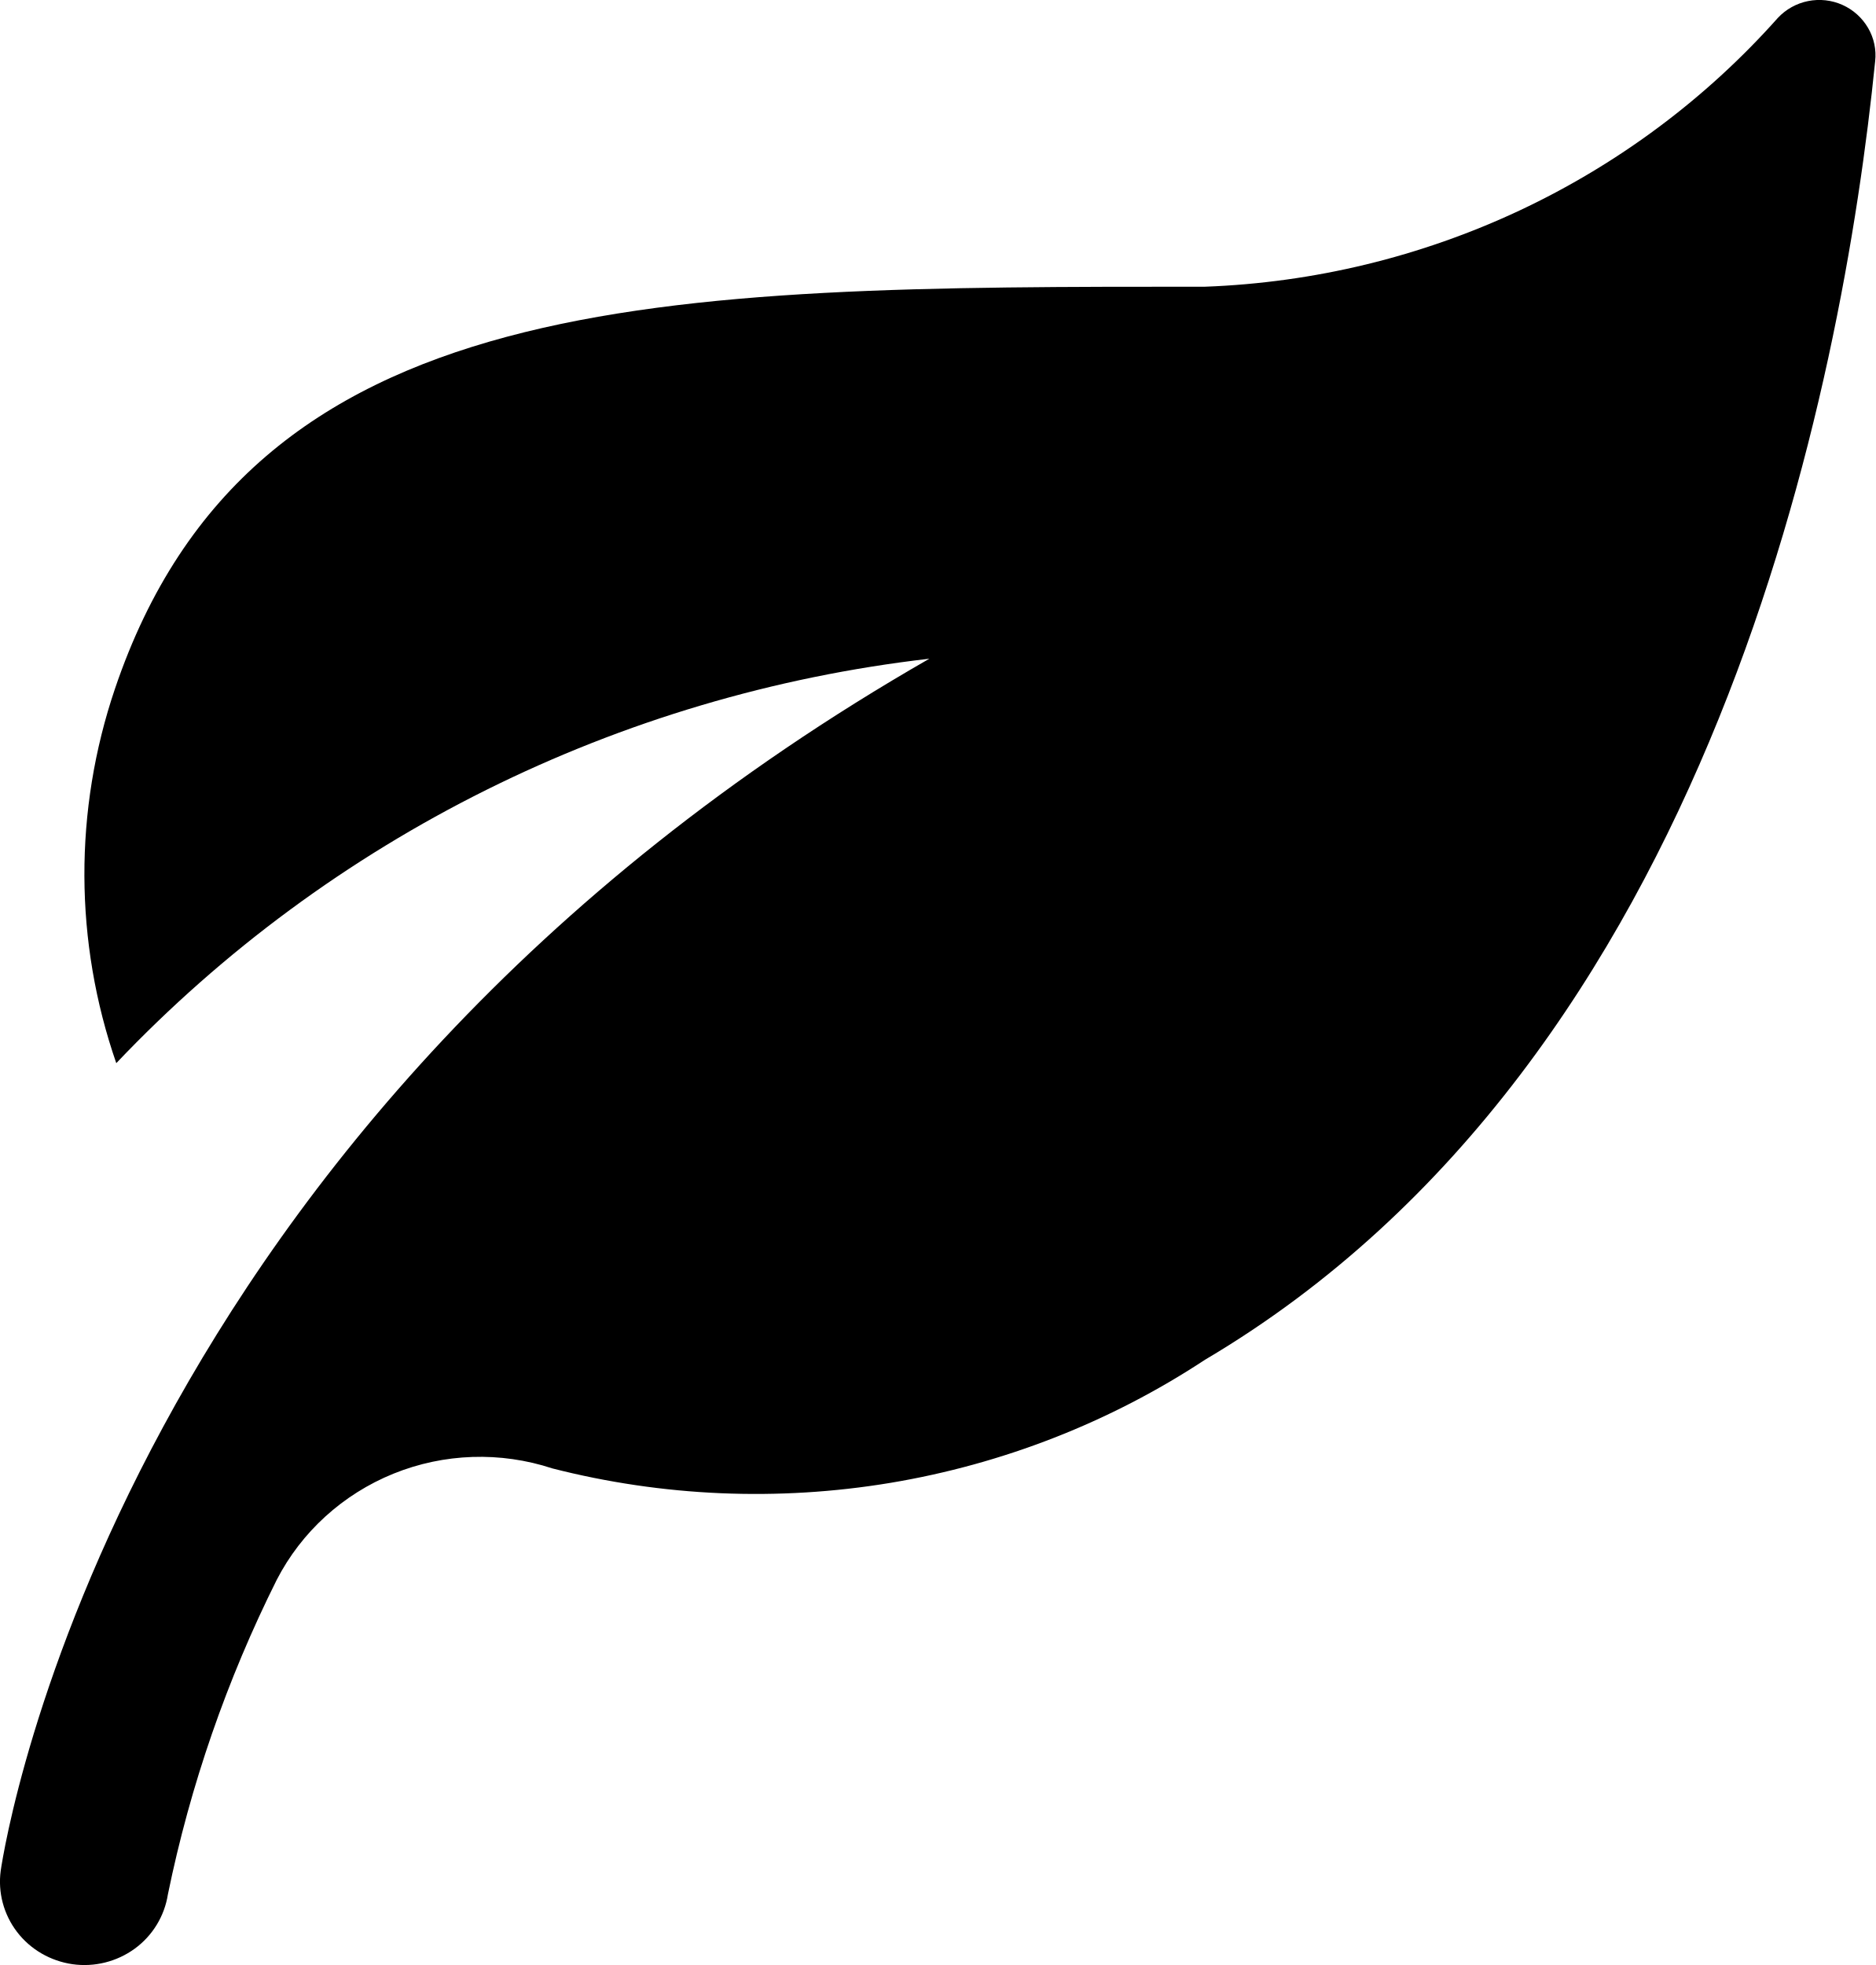
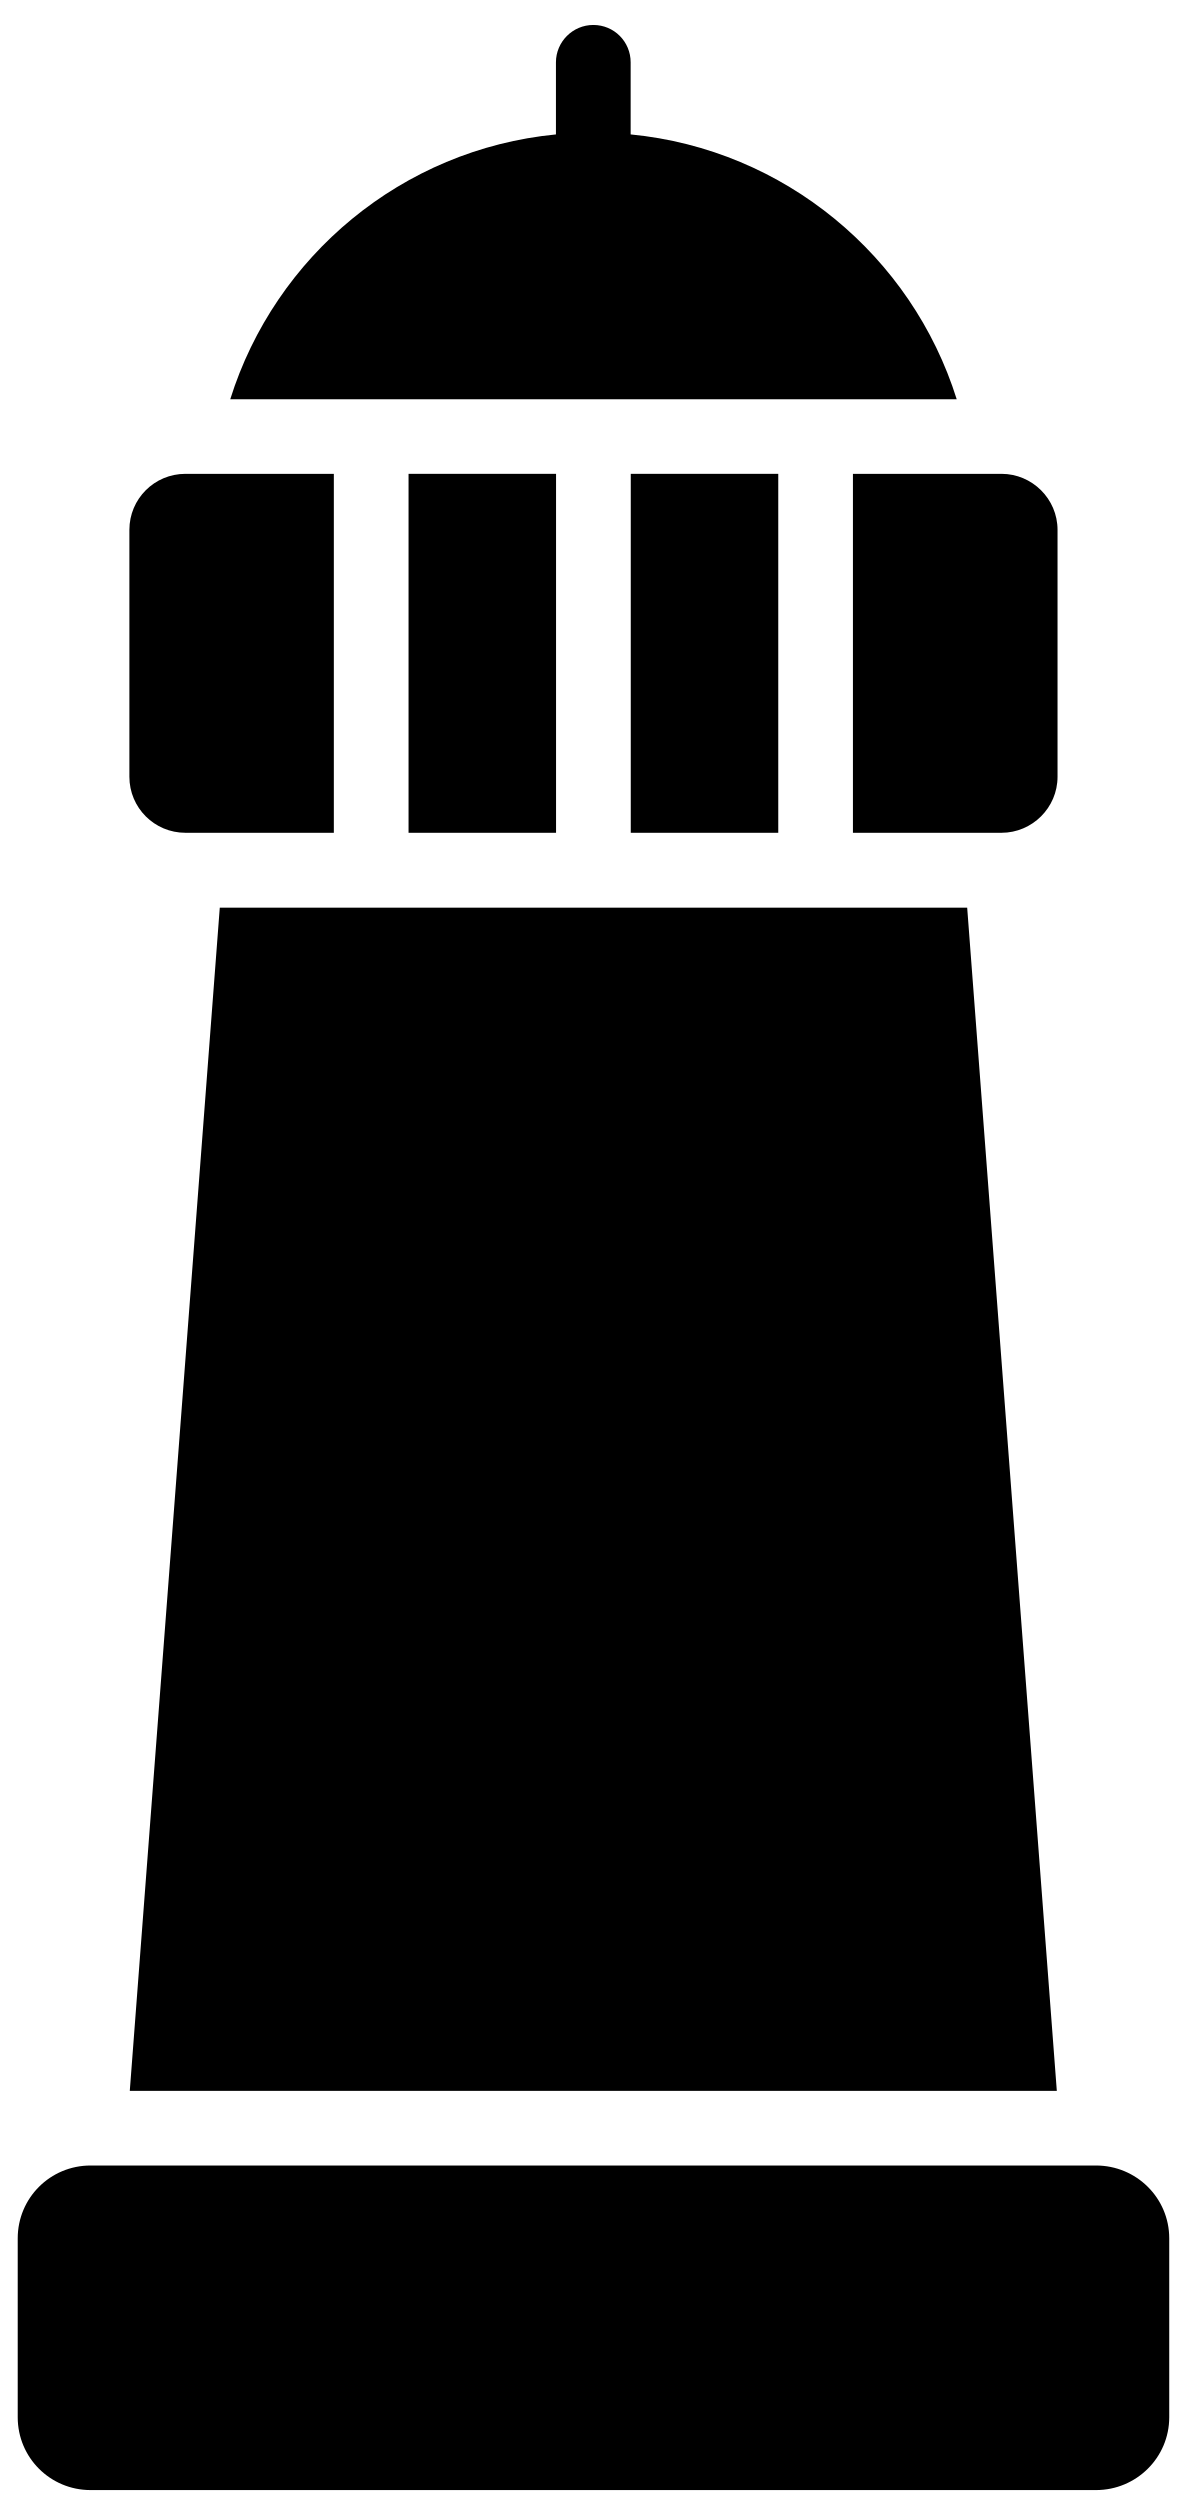
- <svg xmlns="http://www.w3.org/2000/svg" width="21" height="22" viewBox="0 0 21 22" fill="none">
-   <path d="M20.996 0.687C20.632 4.295 19.191 11.856 13.492 15.224C12.43 15.923 11.229 16.392 9.97 16.602C8.711 16.811 7.42 16.756 6.184 16.44C5.603 16.249 4.972 16.27 4.406 16.499C3.839 16.729 3.375 17.151 3.098 17.689C2.54 18.806 2.13 19.989 1.88 21.209C1.842 21.452 1.709 21.671 1.509 21.817C1.308 21.963 1.058 22.026 0.811 21.991C0.564 21.955 0.341 21.826 0.191 21.63C0.041 21.434 -0.025 21.187 0.008 20.944C0.06 20.587 1.341 12.571 10.406 7.375C6.923 7.776 3.698 9.38 1.302 11.903C0.831 10.545 0.826 9.073 1.287 7.712C2.813 3.205 7.39 3.21 13.492 3.21C14.713 3.165 15.911 2.874 17.014 2.357C18.117 1.839 19.102 1.105 19.907 0.2C19.997 0.104 20.115 0.038 20.245 0.012C20.375 -0.014 20.51 0.001 20.63 0.055C20.751 0.109 20.851 0.2 20.917 0.313C20.983 0.426 21.011 0.557 20.996 0.687Z" fill="black" />
+ <svg xmlns="http://www.w3.org/2000/svg" width="33" height="69" viewBox="0 0 33 69" fill="none">
+   <path d="M11.276 13.078H15.347V22.985H11.276V13.078Z" fill="black" />
+   <path d="M17.409 13.078H21.48V22.985H17.409V13.078Z" fill="black" />
+   <path d="M5.118 13.078H9.214V22.985H5.118C4.262 22.985 3.571 22.294 3.571 21.438V14.624C3.571 13.769 4.262 13.078 5.118 13.078ZM23.541 13.078H27.642C28.487 13.078 29.188 13.769 29.188 14.624V21.438C29.188 22.294 28.487 22.985 27.642 22.985H23.541V13.078Z" fill="black" />
+   <path d="M3.582 57.708H29.168L26.694 25.051H6.066L3.582 57.708Z" fill="black" />
+   <path d="M0.489 61.778V66.716C0.489 67.829 1.386 68.726 2.5 68.726H30.25C31.364 68.726 32.271 67.829 32.271 66.716V61.778C32.271 60.664 31.364 59.768 30.25 59.768H2.5C1.386 59.768 0.489 60.664 0.489 61.778Z" fill="black" />
+   <path d="M6.355 11.019H26.405C25.168 7.07 21.653 4.122 17.406 3.71V1.72C17.406 1.153 16.952 0.689 16.375 0.689C15.808 0.689 15.344 1.153 15.344 1.72V3.71C11.097 4.122 7.592 7.07 6.355 11.019Z" fill="black" />
</svg>
